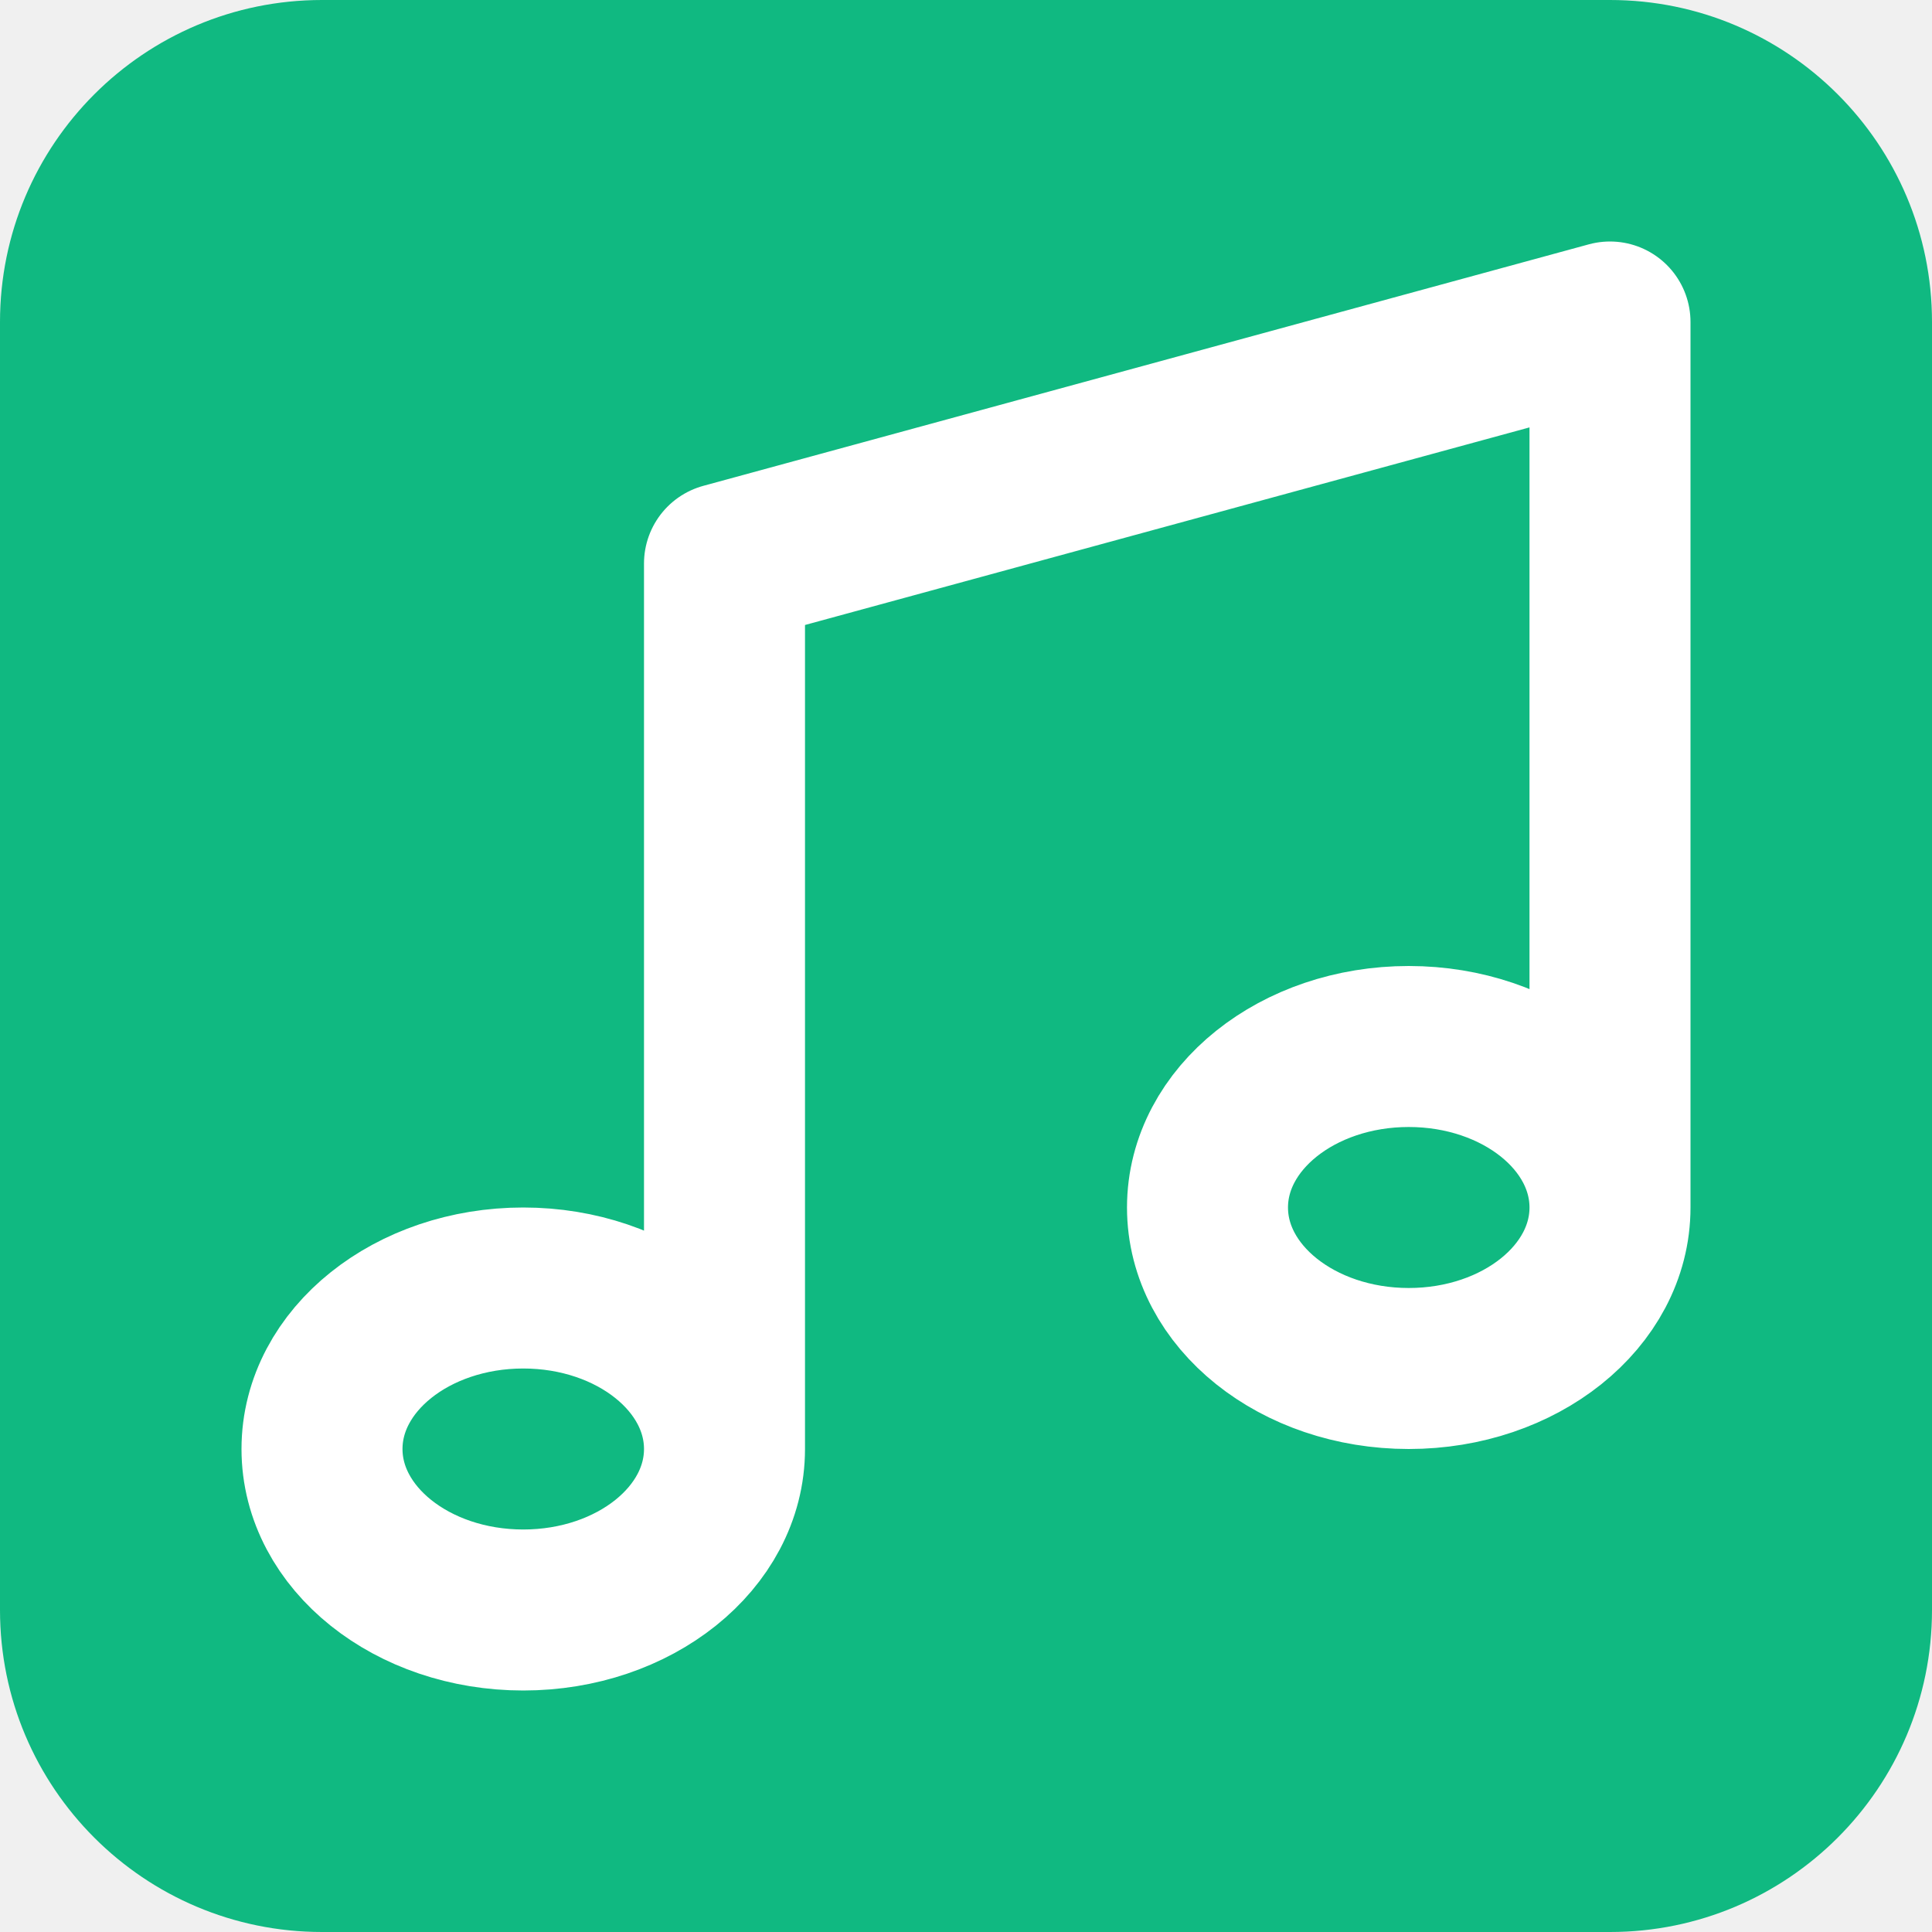
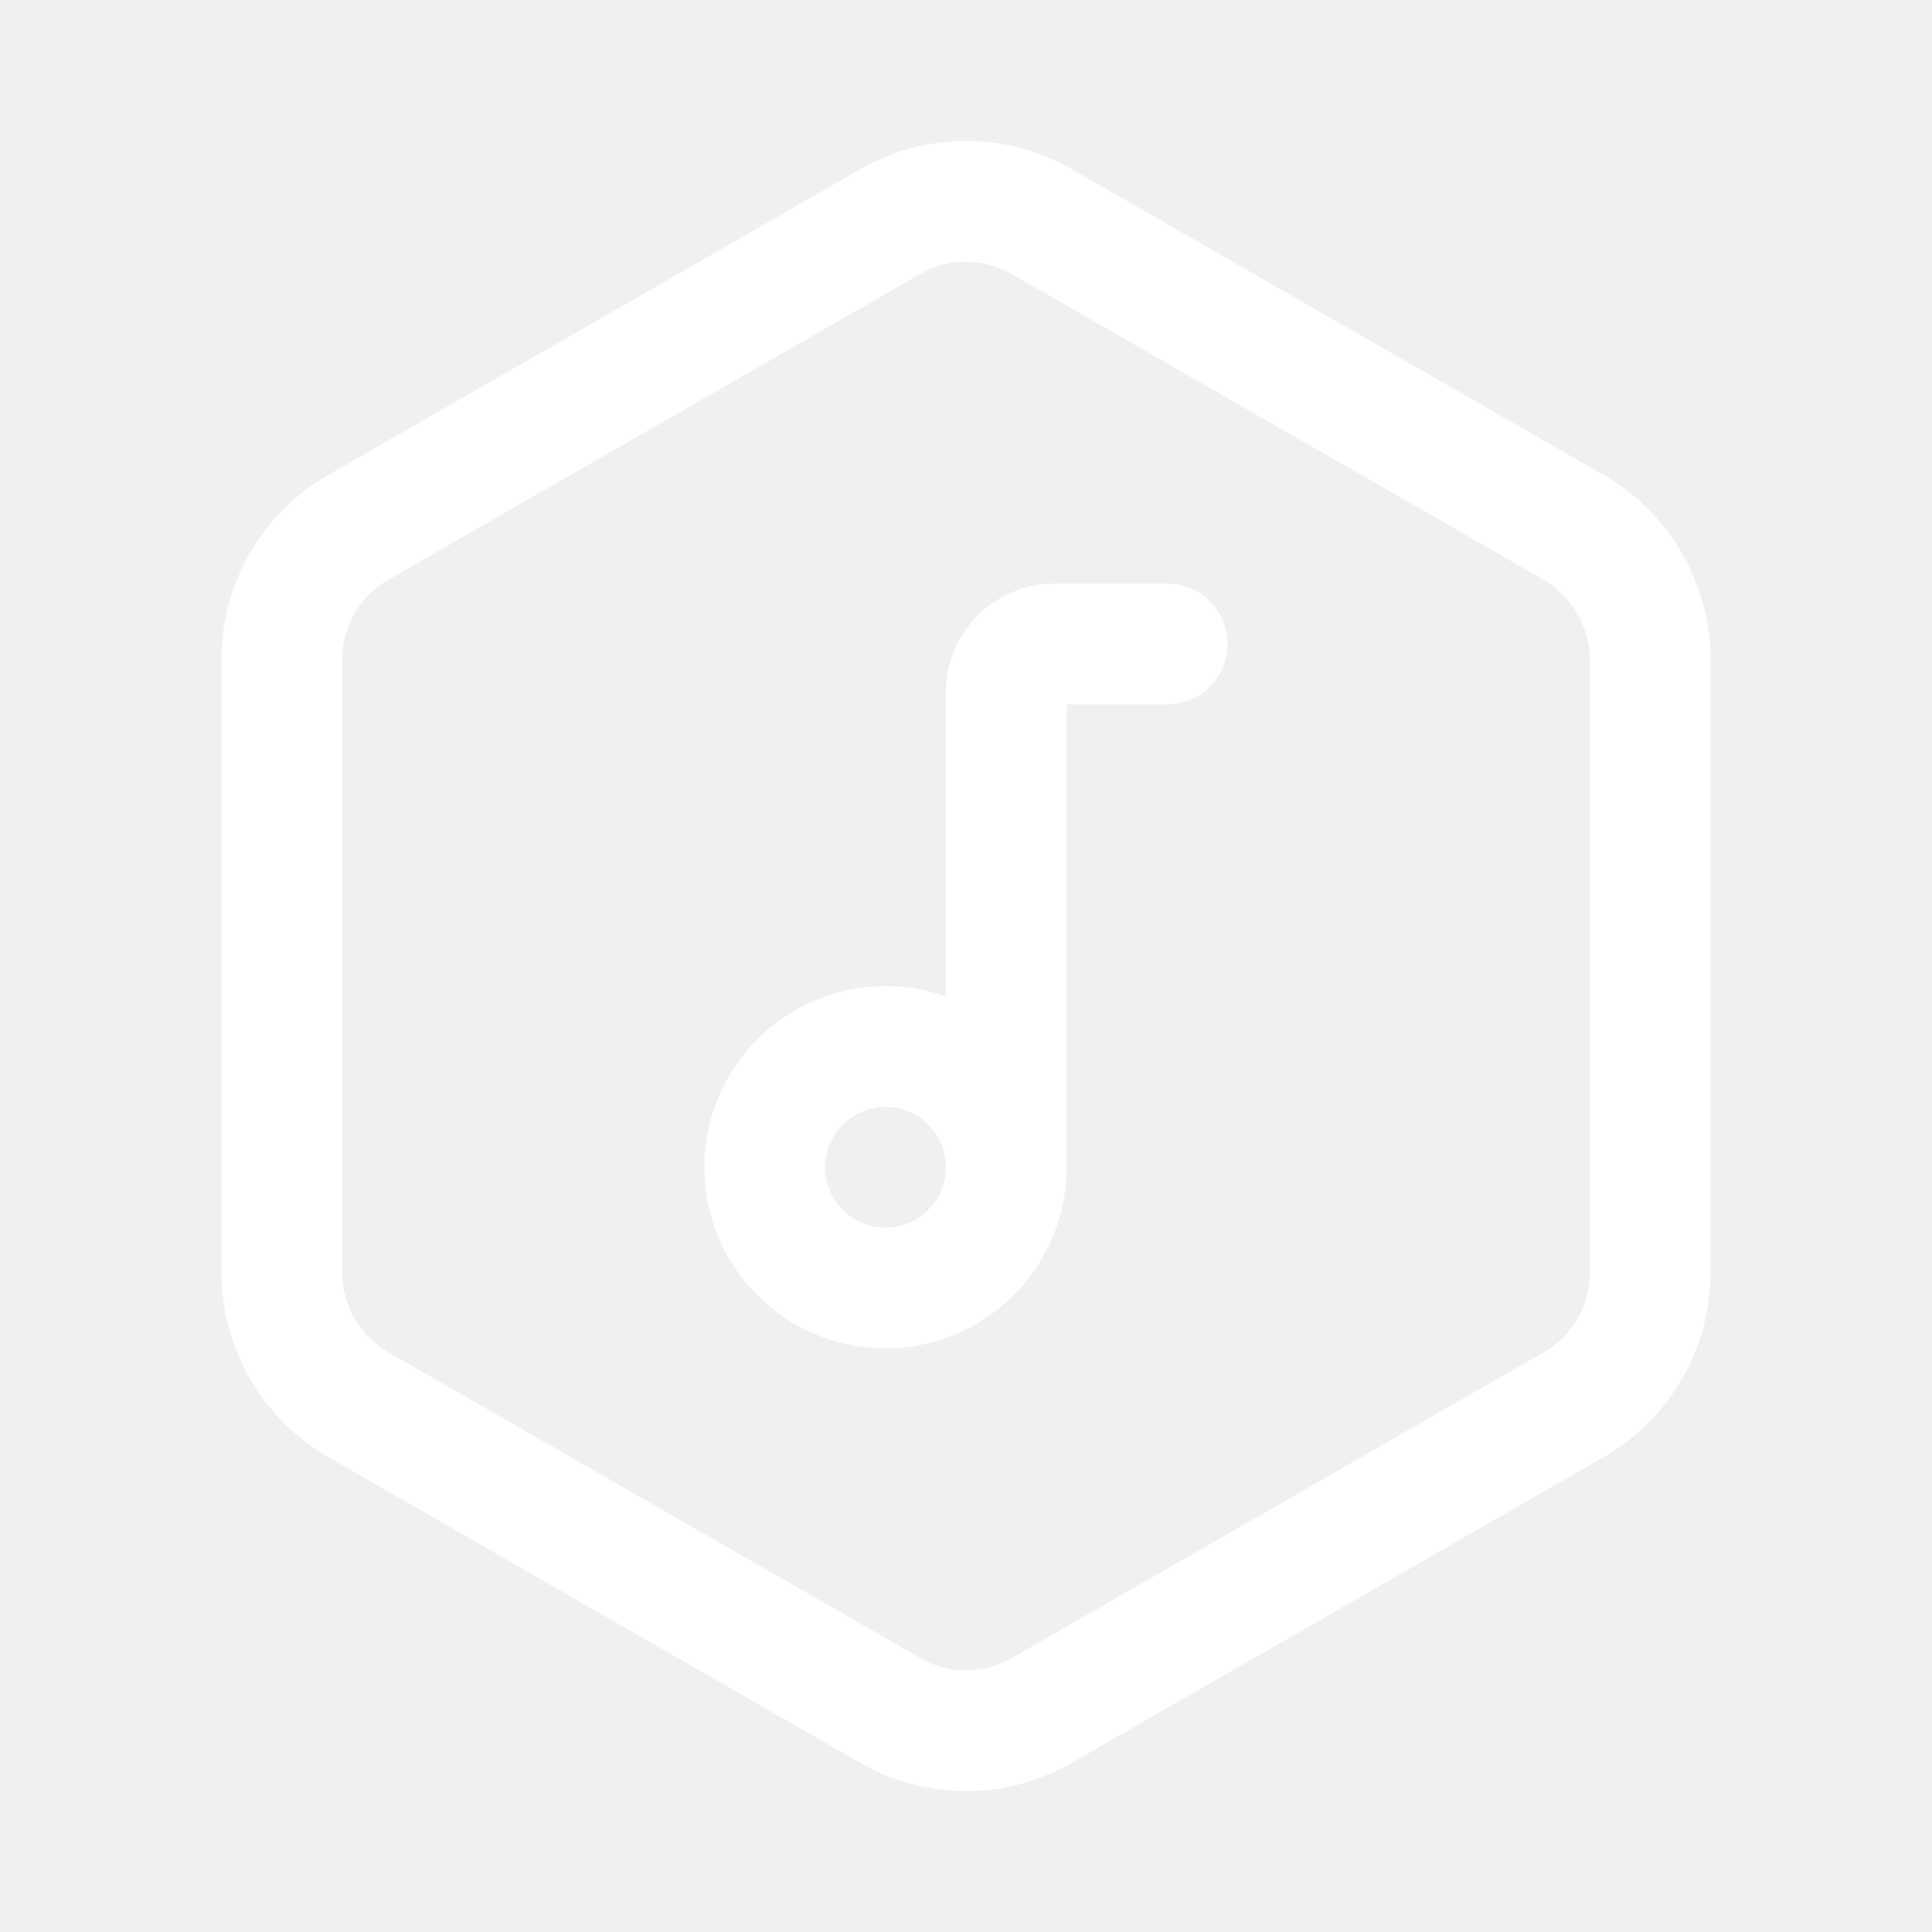
<svg xmlns="http://www.w3.org/2000/svg" width="32" height="32" viewBox="0 0 24 24">
-   <rect width="24" height="24" fill="#10b981" rx="4" />
-   <path fill="none" stroke="white" stroke-linejoin="round" stroke-width="2" d="M9 18c0 1.105-1.12 2-2.5 2S4 19.105 4 18s1.12-2 2.5-2s2.5.895 2.5 2zm0 0V7l11-3v11m0 0c0 1.105-1.12 2-2.5 2s-2.5-.895-2.5-2s1.12-2 2.5-2s2.5.895 2.5 2z" />
+   <g fill="none" stroke="white" stroke-linecap="round" stroke-linejoin="round" stroke-width="1.5">
+     <path d="M20.5 15.8V8.2a1.91 1.91 0 0 0-.944-1.645l-6.612-3.8a1.88 1.88 0 0 0-1.888 0l-6.612 3.8A1.9 1.9 0 0 0 3.5 8.2v7.602a1.91 1.91 0 0 0 .944 1.644l6.612 3.8a1.88 1.88 0 0 0 1.888 0l6.612-3.8A1.9 1.9 0 0 0 20.5 15.8" />
+     <path d="M12.5 14.5V8.6a.6.6 0 0 1 .6-.6h1.4m-2 6.5a1.5 1.5 0 1 1-3 0a1.5 1.5 0 0 1 3 0" />
+   </g>
</svg>
